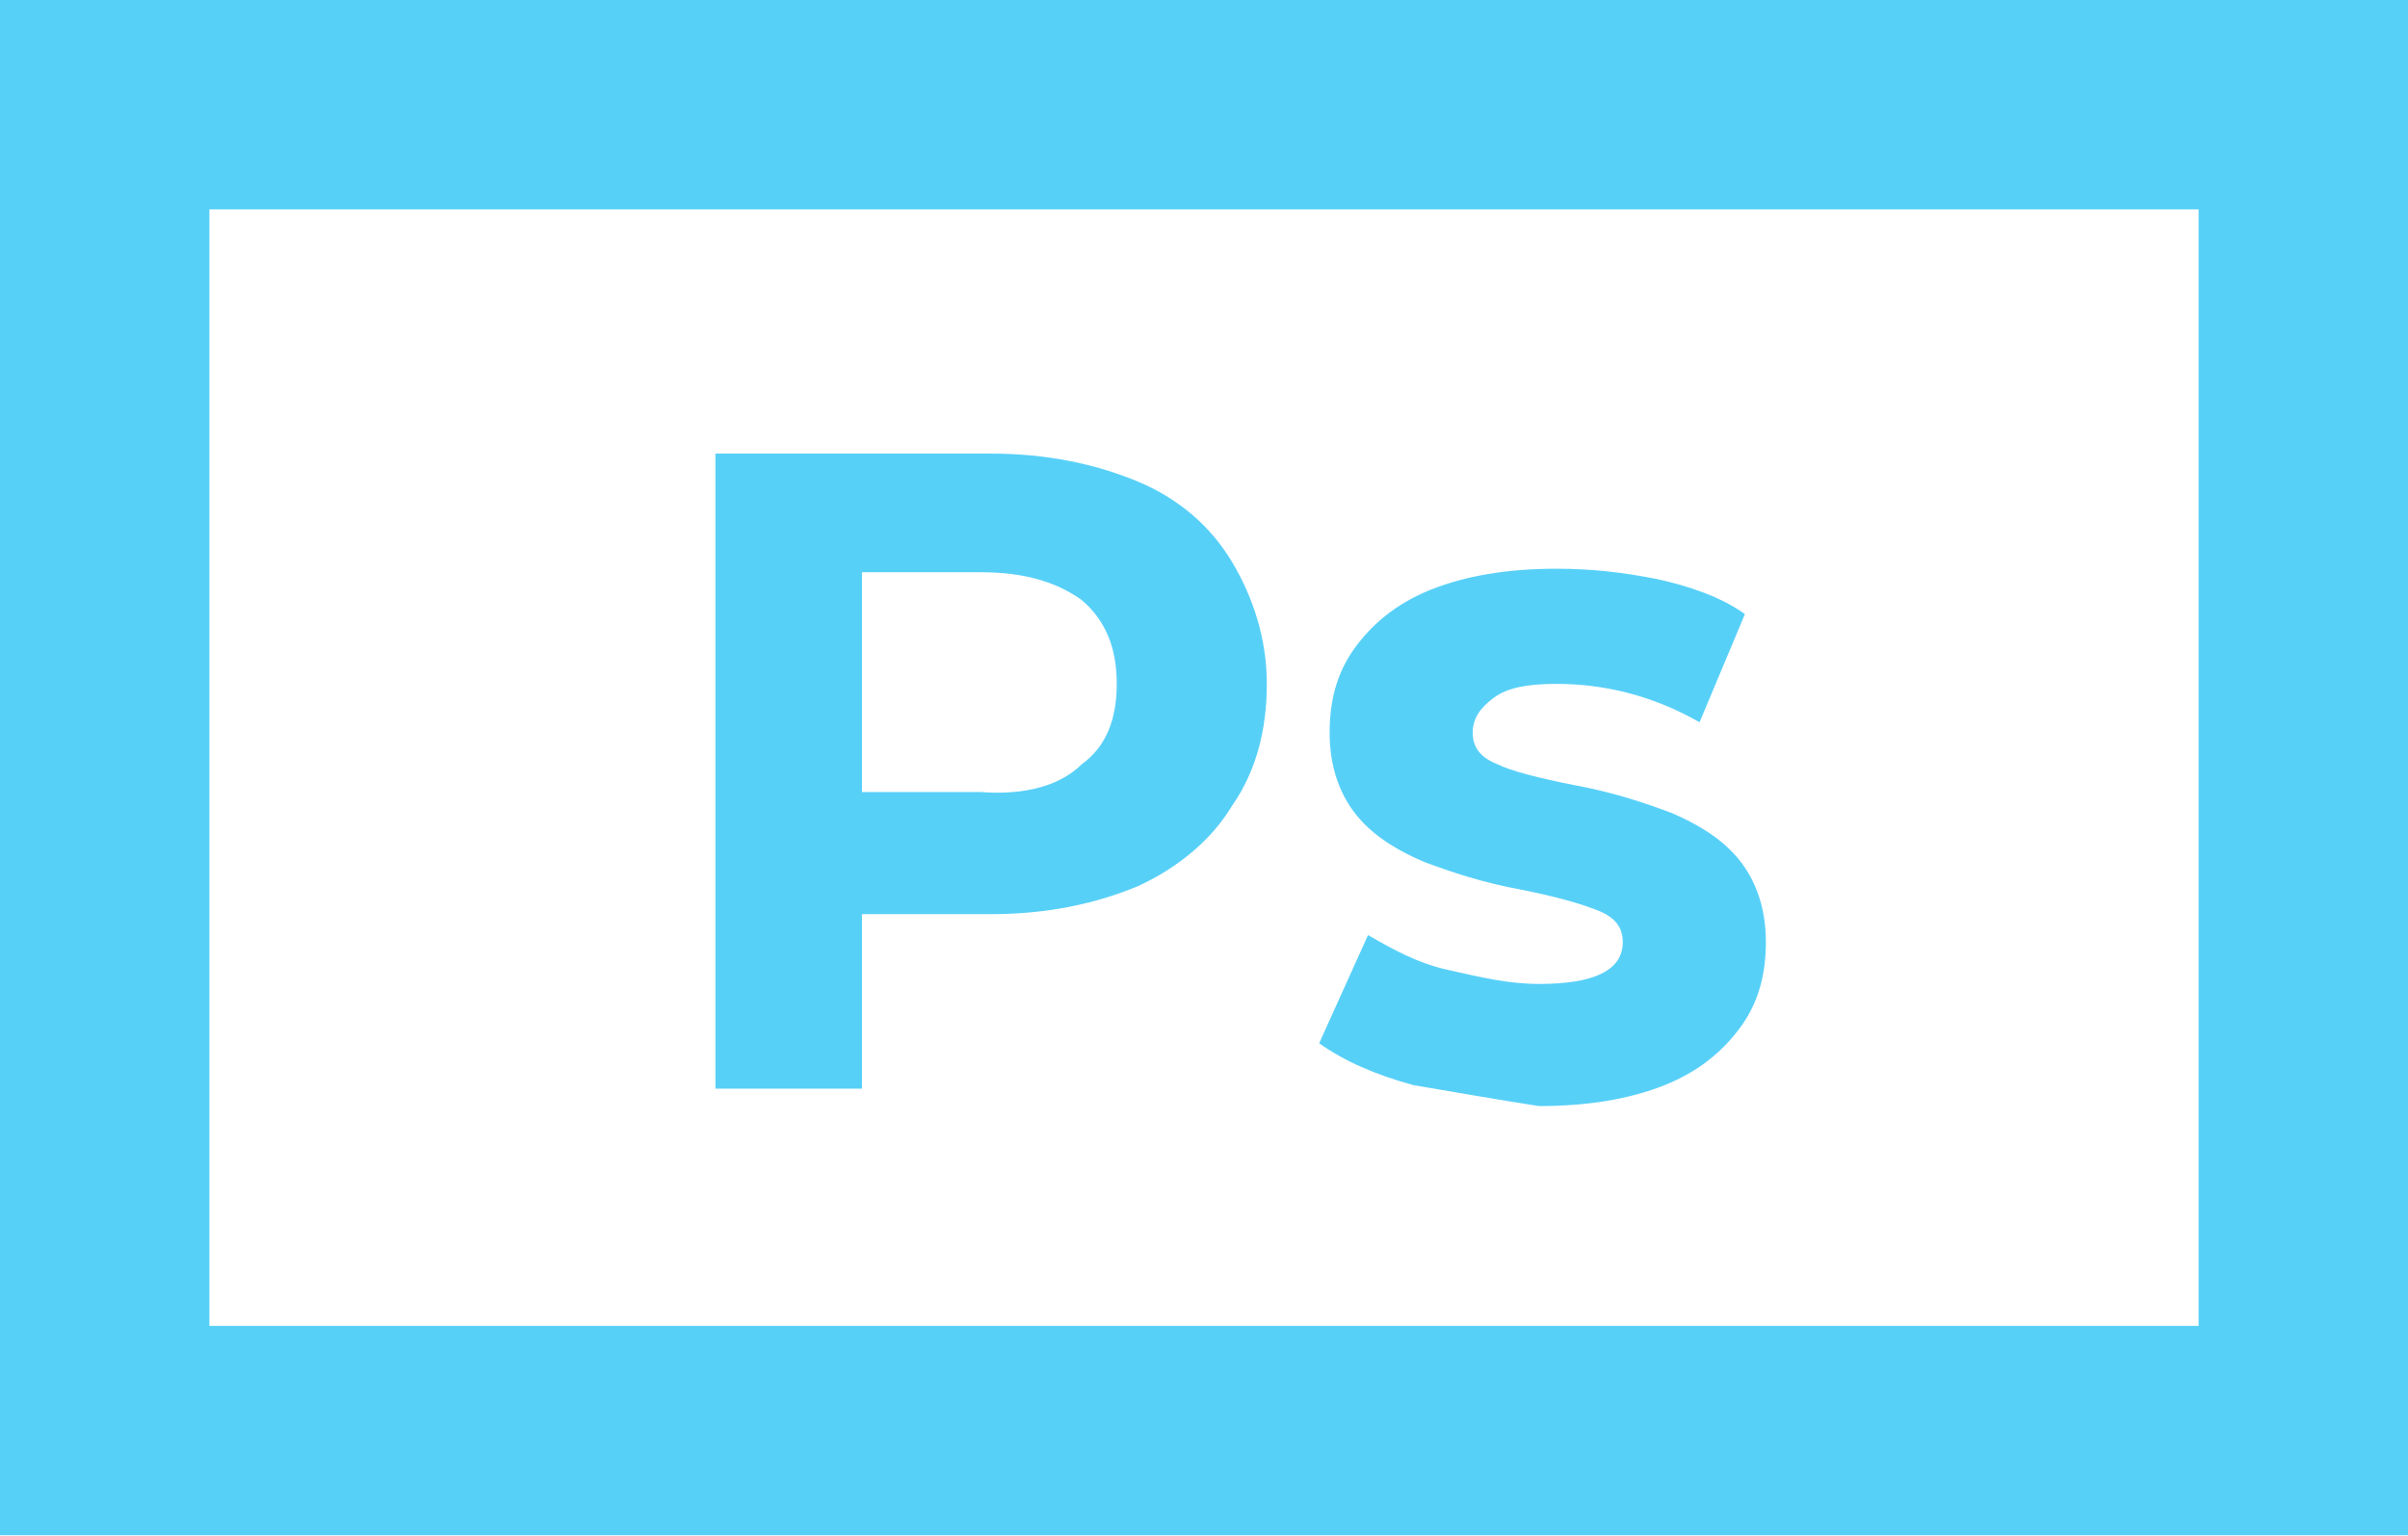
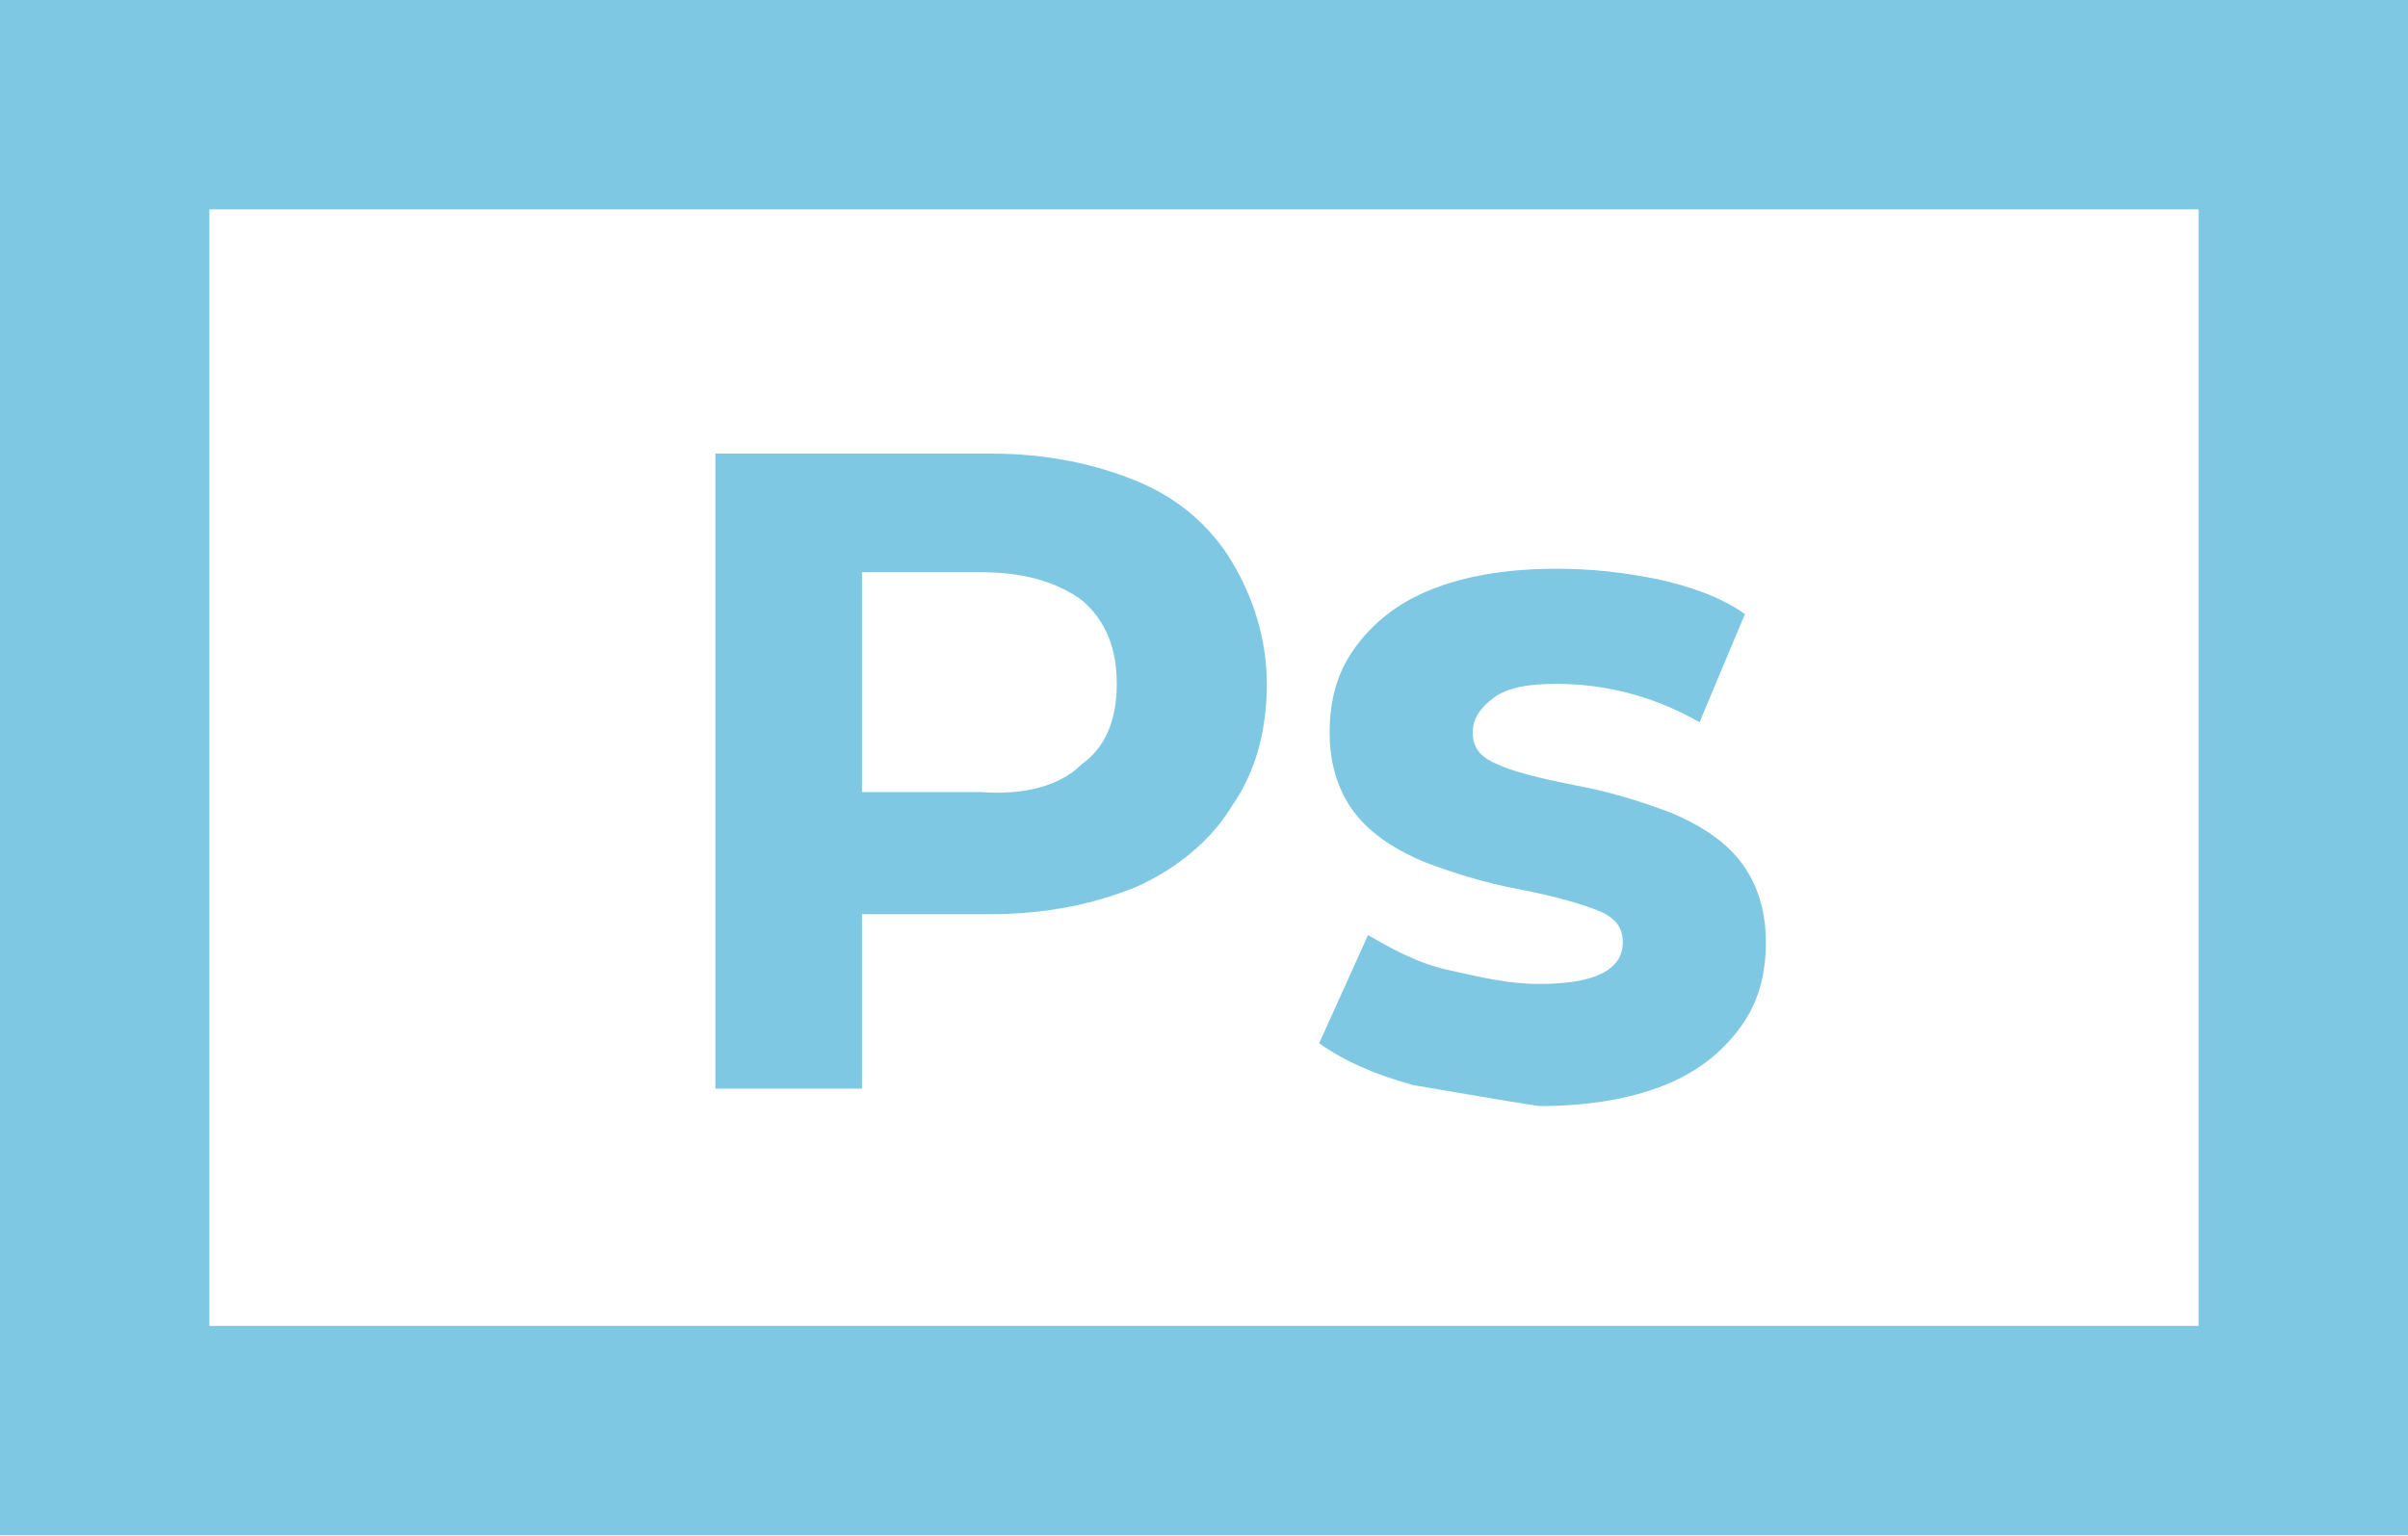
- <svg xmlns="http://www.w3.org/2000/svg" version="1.1" id="SVG" x="0px" y="0px" viewBox="0 0 69 44" style="enable-background:new 0 0 69 44;" xml:space="preserve">
+ <svg xmlns="http://www.w3.org/2000/svg" version="1.1" x="0px" y="0px" viewBox="0 0 69 44" style="enable-background:new 0 0 69 44;" xml:space="preserve">
  <style type="text/css">
	.st0{fill:#767AB7;}
	.st1{fill:#FFD980;}
- 	.st2{fill:#48CCC3;}
- 	.st3{fill:#ED4763;}
- 	.st4{fill:#FF59BA;}
- 	.st5{fill:#57D0F8;}
+ 	.st2{fill:#55C3BD;}
+ 	.st3{fill:#ED4863;}
+ 	.st4{fill:#FF5CA2;}
+ 	.st5{fill:#7FC8E3;}
	.st6{fill:#9ABE43;}
- 	.st7{fill:#4181BB;}
- 	.st8{fill:#48CCCC;}
- 	.st9{fill:#FF6640;}
- 	.st10{fill:#FF8540;}
+ 	.st7{fill:#4181BC;}
+ 	.st8{fill:#54C4C7;}
+ 	.st9{fill:#F15842;}
+ 	.st10{fill:#F48C3D;}
</style>
-   <path class="st5" d="M63,6v32H6V6H63 M69,0H0v44h69V0L69,0z" />
-   <g>
-     <path class="st5" d="M32.6,13.8c1.2,0.5,2.1,1.3,2.7,2.3c0.6,1,1,2.2,1,3.5c0,1.3-0.3,2.5-1,3.5c-0.6,1-1.6,1.8-2.7,2.3   c-1.2,0.5-2.6,0.8-4.2,0.8h-3.7v5h-4.2V13h7.9C30,13,31.4,13.3,32.6,13.8z M31,21.9c0.7-0.5,1-1.3,1-2.3c0-1-0.3-1.8-1-2.4   c-0.7-0.5-1.6-0.8-2.9-0.8h-3.4v6.3h3.4C29.4,22.8,30.4,22.5,31,21.9z" />
-     <path class="st5" d="M40.5,31.1c-1.1-0.3-2-0.7-2.7-1.2l1.4-3.1c0.7,0.4,1.4,0.8,2.3,1s1.7,0.4,2.6,0.4c1.6,0,2.4-0.4,2.4-1.2   c0-0.4-0.2-0.7-0.7-0.9s-1.2-0.4-2.2-0.6c-1.1-0.2-2-0.5-2.8-0.8c-0.7-0.3-1.4-0.7-1.9-1.3c-0.5-0.6-0.8-1.4-0.8-2.4   c0-0.9,0.2-1.7,0.7-2.4s1.2-1.3,2.2-1.7c1-0.4,2.2-0.6,3.6-0.6c1,0,1.9,0.1,2.9,0.3c0.9,0.2,1.8,0.5,2.5,1l-1.3,3.1   c-1.4-0.8-2.8-1.1-4.1-1.1c-0.8,0-1.4,0.1-1.8,0.4s-0.6,0.6-0.6,1c0,0.4,0.2,0.7,0.7,0.9c0.4,0.2,1.2,0.4,2.2,0.6   c1.1,0.2,2,0.5,2.8,0.8c0.7,0.3,1.4,0.7,1.9,1.3c0.5,0.6,0.8,1.4,0.8,2.4c0,0.9-0.2,1.7-0.7,2.4c-0.5,0.7-1.2,1.3-2.2,1.7   c-1,0.4-2.2,0.6-3.6,0.6C42.8,31.5,41.7,31.3,40.5,31.1z" />
+   <g id="SVG">
+     <path class="st5" d="M63,6v32H6V6H63 M69,0H0v44h69V0L69,0z" />
+     <g>
+       <path class="st5" d="M32.6,13.8c1.2,0.5,2.1,1.3,2.7,2.3c0.6,1,1,2.2,1,3.5c0,1.3-0.3,2.5-1,3.5c-0.6,1-1.6,1.8-2.7,2.3    c-1.2,0.5-2.6,0.8-4.2,0.8h-3.7v5h-4.2V13h7.9C30,13,31.4,13.3,32.6,13.8z M31,21.9c0.7-0.5,1-1.3,1-2.3c0-1-0.3-1.8-1-2.4    c-0.7-0.5-1.6-0.8-2.9-0.8h-3.4v6.3h3.4C29.4,22.8,30.4,22.5,31,21.9z" />
+       <path class="st5" d="M40.5,31.1c-1.1-0.3-2-0.7-2.7-1.2l1.4-3.1c0.7,0.4,1.4,0.8,2.3,1s1.7,0.4,2.6,0.4c1.6,0,2.4-0.4,2.4-1.2    c0-0.4-0.2-0.7-0.7-0.9s-1.2-0.4-2.2-0.6c-1.1-0.2-2-0.5-2.8-0.8c-0.7-0.3-1.4-0.7-1.9-1.3c-0.5-0.6-0.8-1.4-0.8-2.4    c0-0.9,0.2-1.7,0.7-2.4s1.2-1.3,2.2-1.7c1-0.4,2.2-0.6,3.6-0.6c1,0,1.9,0.1,2.9,0.3c0.9,0.2,1.8,0.5,2.5,1l-1.3,3.1    c-1.4-0.8-2.8-1.1-4.1-1.1c-0.8,0-1.4,0.1-1.8,0.4s-0.6,0.6-0.6,1c0,0.4,0.2,0.7,0.7,0.9c0.4,0.2,1.2,0.4,2.2,0.6    c1.1,0.2,2,0.5,2.8,0.8c0.7,0.3,1.4,0.7,1.9,1.3c0.5,0.6,0.8,1.4,0.8,2.4c0,0.9-0.2,1.7-0.7,2.4c-0.5,0.7-1.2,1.3-2.2,1.7    c-1,0.4-2.2,0.6-3.6,0.6C42.8,31.5,41.7,31.3,40.5,31.1z" />
+     </g>
  </g>
+   <g id="other">
+ </g>
</svg>
